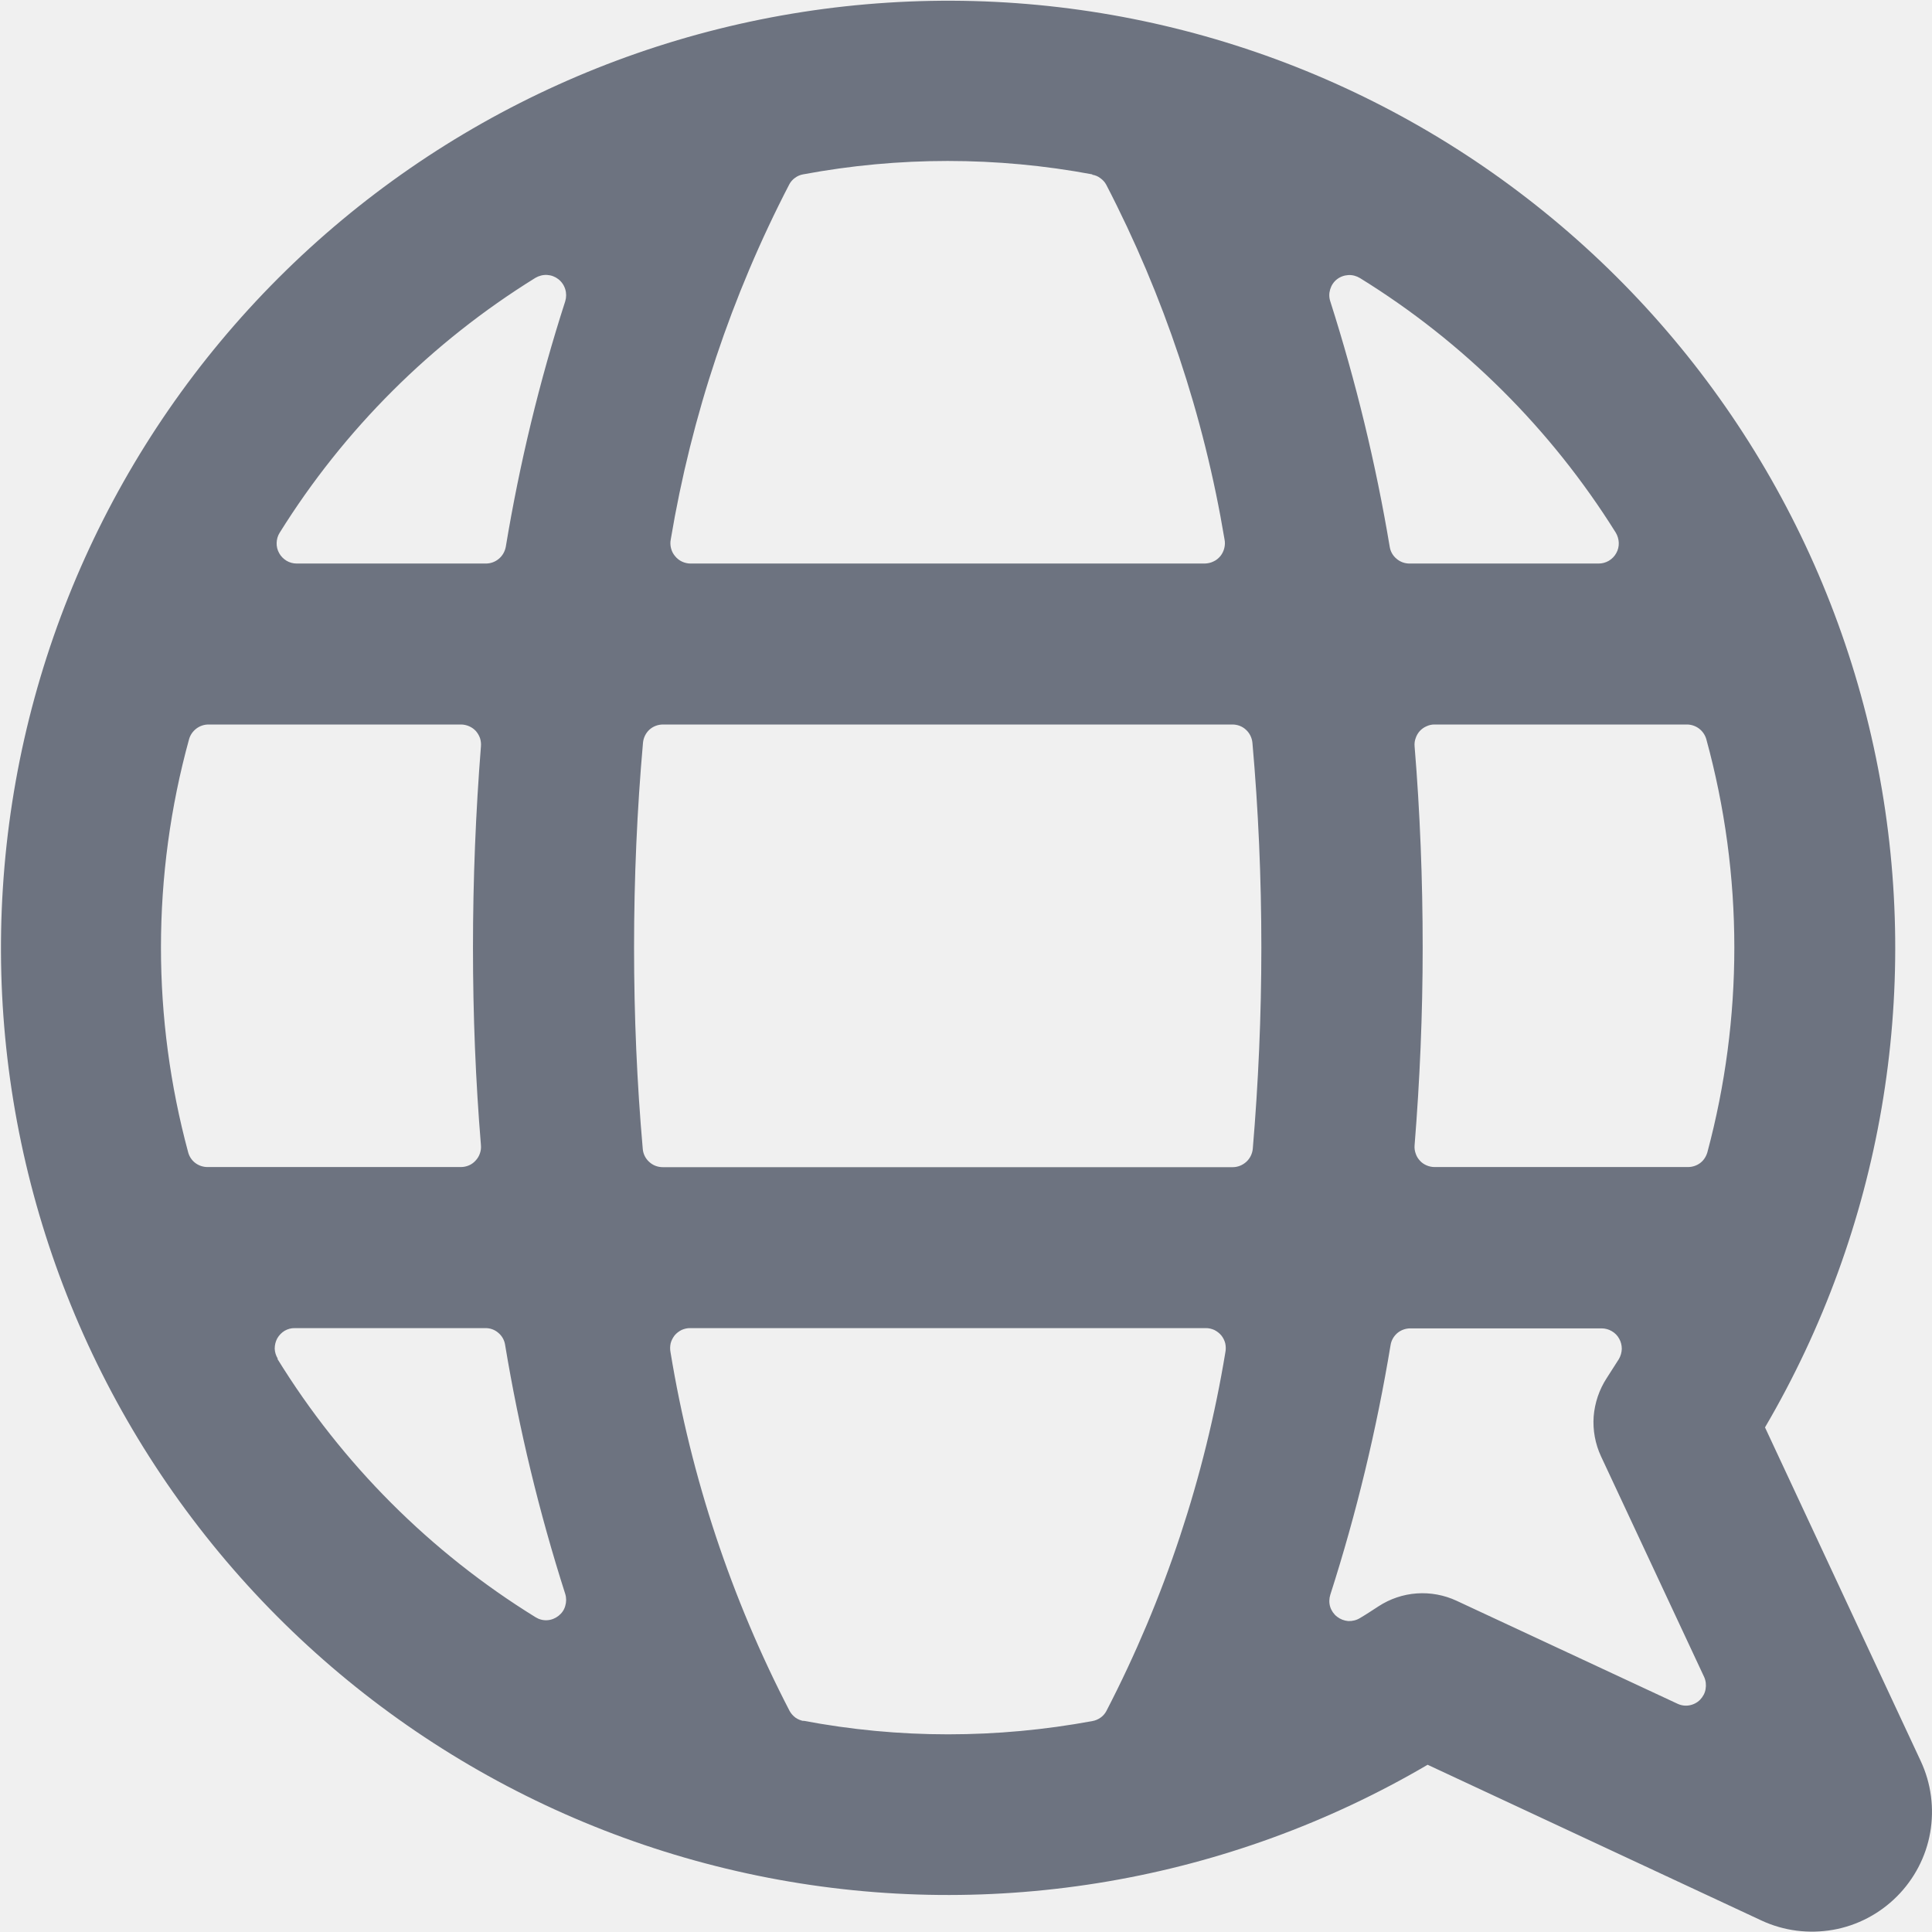
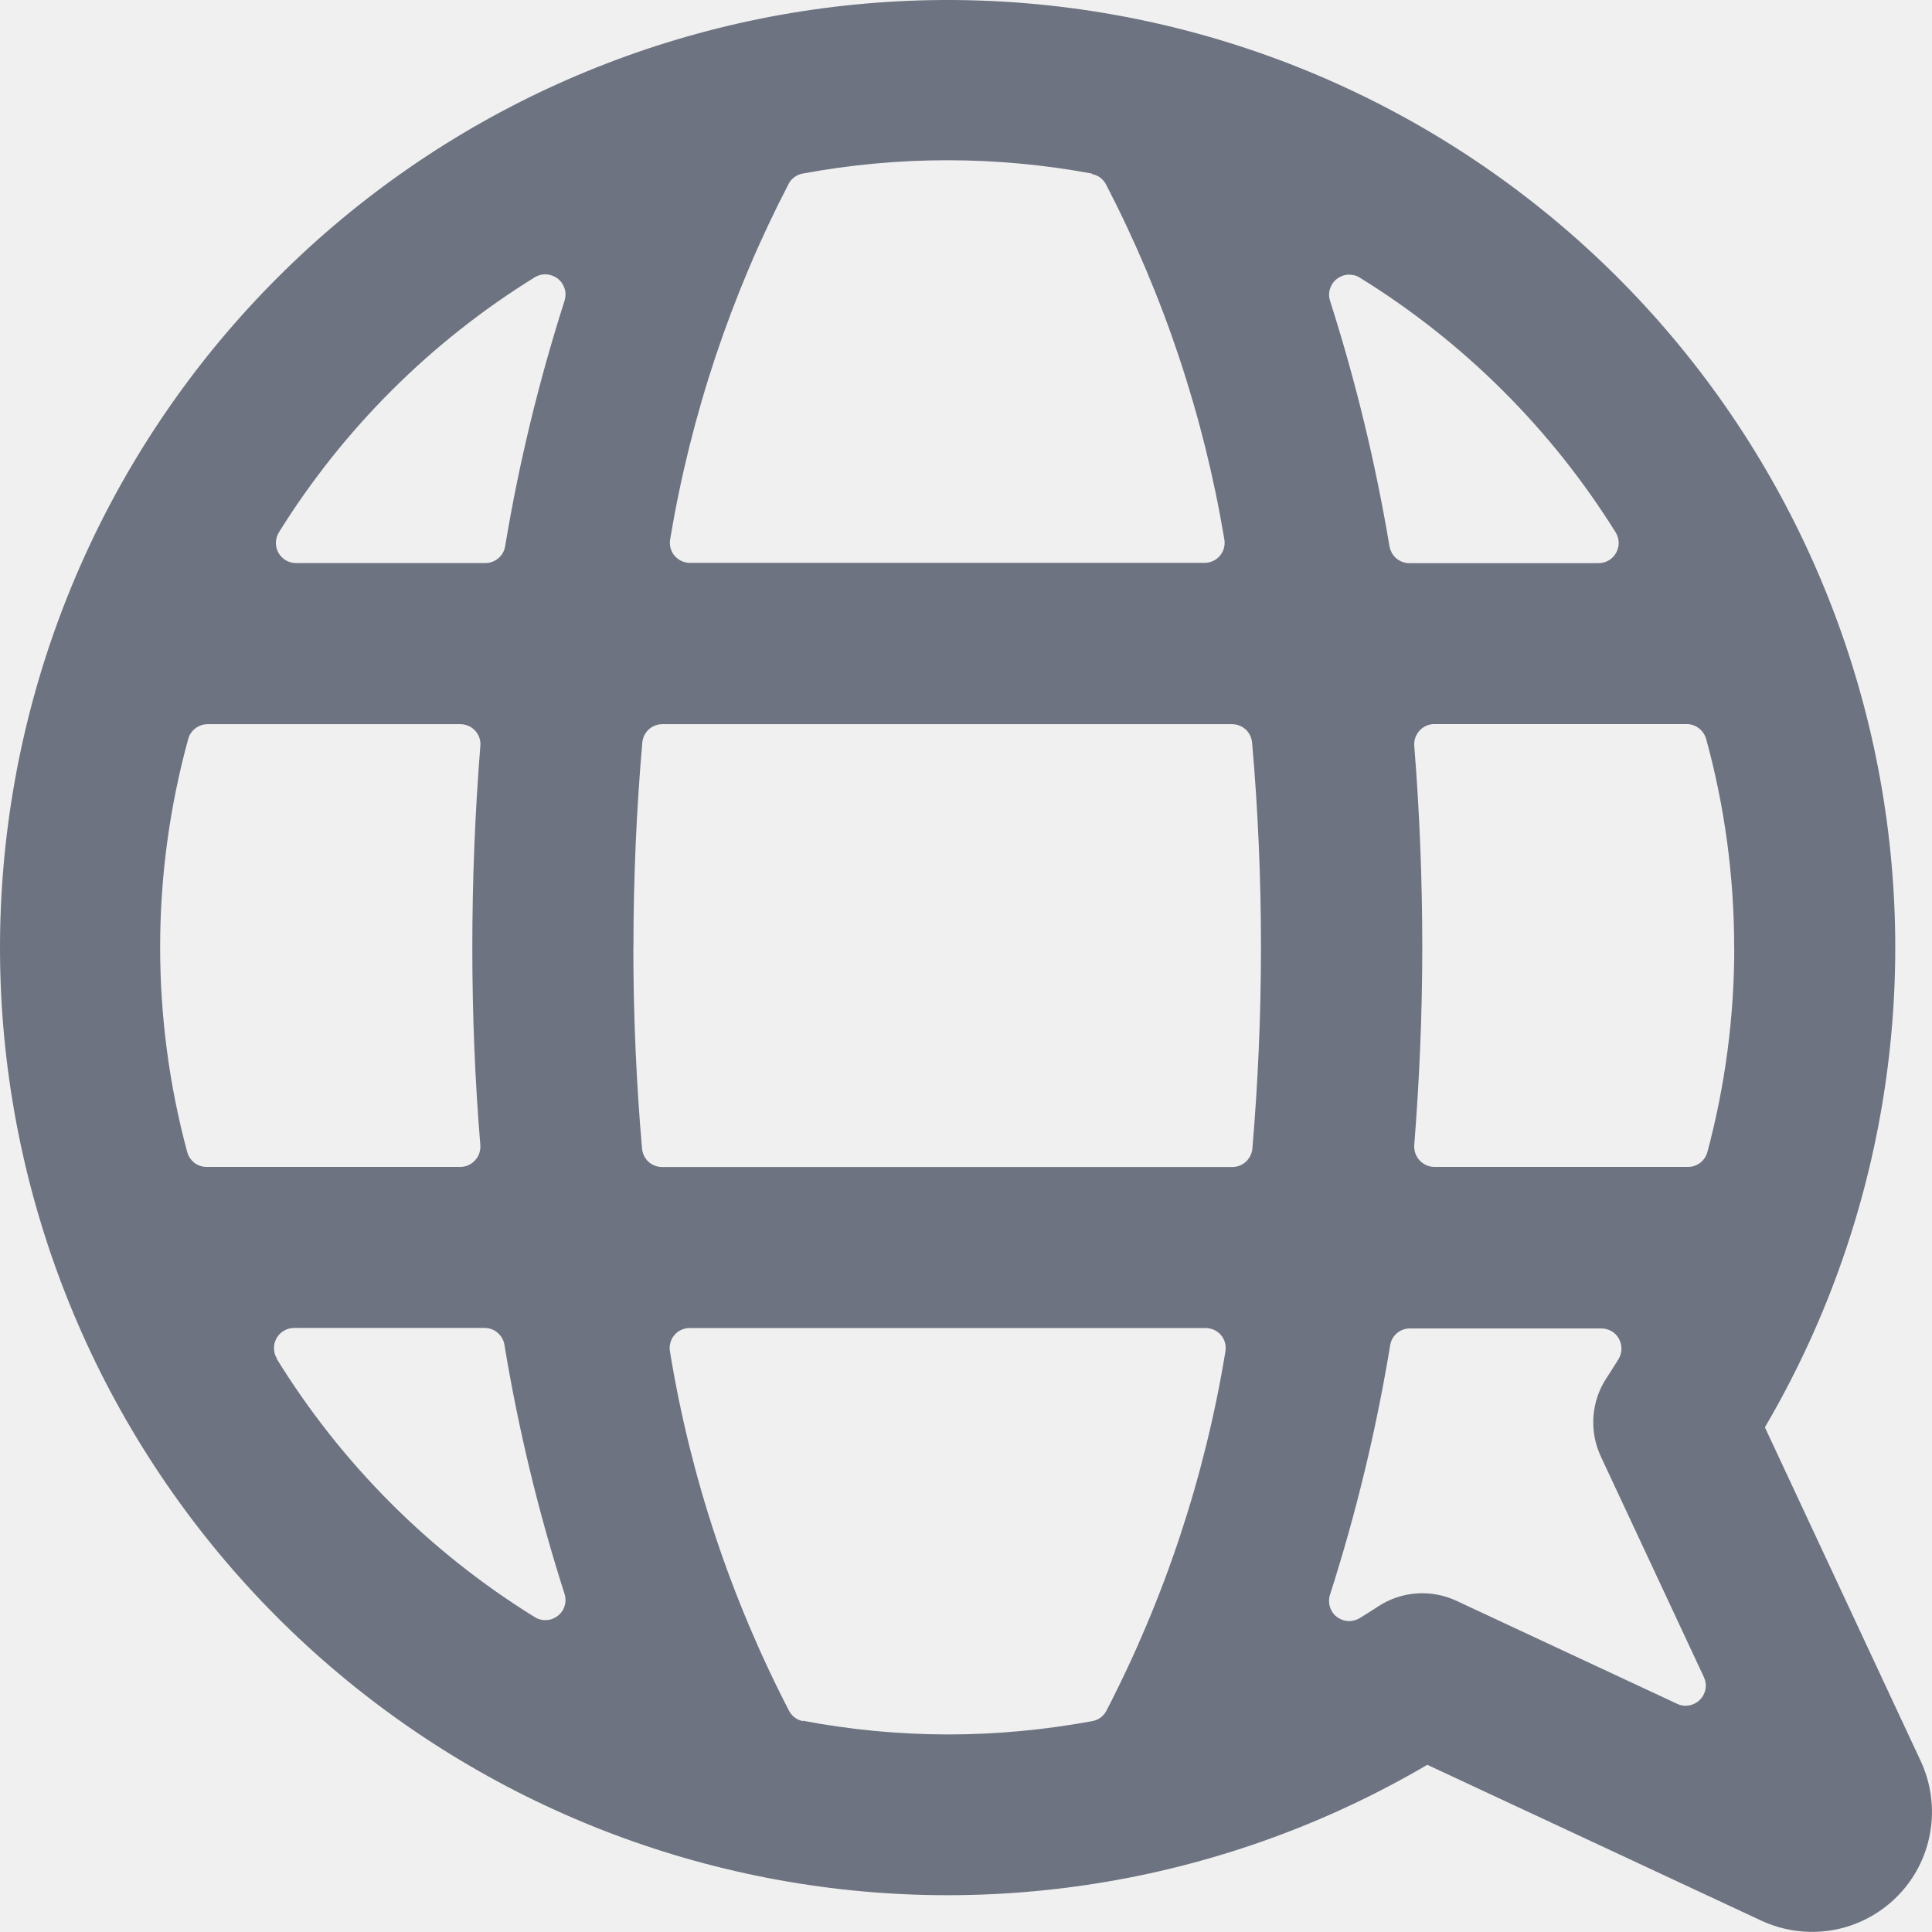
- <svg xmlns="http://www.w3.org/2000/svg" width="16" height="16" viewBox="0 0 16 16" fill="none">
-   <g clip-path="url(#clip0_4805_16164)">
-     <path d="M15.907 14.585L14.617 11.821C15.582 10.175 15.915 8.234 15.553 6.361C15.191 4.488 14.159 2.811 12.649 1.644C11.14 0.477 9.257 -0.1 7.353 0.022C5.449 0.143 3.654 0.954 2.305 2.303C0.956 3.652 0.145 5.447 0.024 7.351C-0.098 9.255 0.479 11.138 1.646 12.647C2.813 14.157 4.49 15.189 6.363 15.551C8.236 15.913 10.177 15.58 11.823 14.615L14.588 15.905C14.773 15.991 14.979 16.017 15.18 15.982C15.38 15.947 15.565 15.85 15.709 15.706C15.853 15.562 15.95 15.377 15.985 15.177C16.02 14.976 15.993 14.769 15.907 14.585ZM13.381 4.411C13.396 4.436 13.405 4.466 13.406 4.495C13.407 4.525 13.4 4.555 13.385 4.581C13.371 4.607 13.35 4.628 13.324 4.644C13.298 4.659 13.269 4.667 13.239 4.667H11.673C11.633 4.667 11.595 4.653 11.565 4.627C11.535 4.602 11.515 4.567 11.509 4.528C11.394 3.84 11.229 3.161 11.017 2.496C11.006 2.463 11.006 2.429 11.016 2.396C11.026 2.363 11.045 2.334 11.072 2.313C11.099 2.292 11.132 2.28 11.166 2.278C11.2 2.276 11.233 2.285 11.263 2.303C12.121 2.833 12.846 3.555 13.381 4.411ZM14.363 7.847C14.363 8.419 14.288 8.989 14.14 9.542C14.13 9.577 14.11 9.609 14.081 9.631C14.052 9.653 14.016 9.665 13.979 9.665H11.881C11.858 9.665 11.835 9.66 11.814 9.651C11.793 9.642 11.774 9.629 11.759 9.612C11.743 9.595 11.731 9.575 11.724 9.553C11.716 9.531 11.713 9.508 11.715 9.485C11.758 8.952 11.782 8.403 11.782 7.847C11.782 7.29 11.76 6.722 11.715 6.18C11.713 6.157 11.716 6.134 11.724 6.113C11.731 6.091 11.743 6.071 11.758 6.054C11.774 6.037 11.792 6.024 11.813 6.015C11.834 6.005 11.856 6 11.879 6H13.97C14.006 6 14.042 6.012 14.071 6.034C14.1 6.056 14.121 6.087 14.131 6.122C14.285 6.684 14.363 7.264 14.363 7.847ZM1.333 7.847C1.333 7.264 1.411 6.683 1.566 6.121C1.576 6.086 1.597 6.056 1.626 6.034C1.655 6.012 1.69 6 1.727 6H3.817C3.84 6 3.863 6.005 3.884 6.014C3.905 6.023 3.924 6.036 3.94 6.053C3.955 6.07 3.967 6.09 3.975 6.112C3.982 6.134 3.985 6.157 3.983 6.18C3.94 6.723 3.917 7.281 3.917 7.847C3.917 8.413 3.939 8.952 3.983 9.485C3.985 9.508 3.982 9.531 3.974 9.553C3.967 9.574 3.955 9.594 3.939 9.611C3.924 9.628 3.905 9.642 3.884 9.651C3.863 9.66 3.84 9.665 3.817 9.665H1.719C1.682 9.665 1.646 9.653 1.617 9.631C1.588 9.609 1.567 9.577 1.558 9.542C1.409 8.989 1.333 8.419 1.333 7.847ZM5.251 7.847C5.251 7.271 5.276 6.702 5.325 6.151C5.329 6.109 5.348 6.071 5.378 6.043C5.409 6.015 5.449 6 5.491 6H10.206C10.248 6 10.288 6.015 10.318 6.043C10.349 6.071 10.368 6.11 10.372 6.151C10.421 6.703 10.446 7.271 10.446 7.847C10.446 8.413 10.421 8.971 10.375 9.514C10.371 9.555 10.352 9.594 10.321 9.622C10.29 9.65 10.25 9.666 10.209 9.666H5.489C5.447 9.666 5.407 9.651 5.376 9.622C5.345 9.594 5.326 9.555 5.323 9.514C5.275 8.971 5.251 8.413 5.251 7.847ZM9.046 1.447C9.07 1.451 9.093 1.46 9.112 1.475C9.132 1.489 9.149 1.507 9.161 1.529C9.639 2.451 9.97 3.442 10.141 4.467C10.146 4.491 10.145 4.516 10.139 4.54C10.133 4.564 10.122 4.586 10.107 4.605C10.091 4.624 10.072 4.64 10.049 4.65C10.027 4.661 10.003 4.666 9.978 4.667H5.719C5.694 4.667 5.67 4.661 5.648 4.651C5.625 4.64 5.606 4.625 5.59 4.605C5.574 4.586 5.563 4.564 5.557 4.54C5.551 4.516 5.55 4.491 5.555 4.467C5.727 3.441 6.058 2.449 6.537 1.526C6.548 1.505 6.565 1.486 6.585 1.472C6.604 1.458 6.627 1.448 6.651 1.444C7.443 1.296 8.254 1.296 9.046 1.444V1.447ZM4.434 2.301C4.463 2.284 4.497 2.275 4.531 2.277C4.565 2.279 4.597 2.291 4.624 2.312C4.651 2.333 4.671 2.362 4.681 2.395C4.691 2.427 4.691 2.462 4.681 2.495C4.467 3.159 4.303 3.839 4.189 4.527C4.182 4.566 4.162 4.602 4.132 4.627C4.102 4.653 4.063 4.667 4.024 4.667H2.457C2.428 4.667 2.398 4.659 2.373 4.644C2.347 4.628 2.326 4.607 2.312 4.581C2.297 4.555 2.29 4.525 2.291 4.496C2.292 4.466 2.3 4.437 2.316 4.412C2.85 3.555 3.575 2.833 4.434 2.301ZM2.301 11.253C2.285 11.227 2.276 11.198 2.275 11.169C2.275 11.139 2.282 11.11 2.296 11.084C2.311 11.058 2.332 11.036 2.357 11.021C2.383 11.006 2.412 10.998 2.442 10.999H4.019C4.059 10.998 4.097 11.012 4.127 11.038C4.157 11.063 4.177 11.098 4.183 11.137C4.299 11.836 4.465 12.525 4.681 13.2C4.691 13.232 4.691 13.267 4.681 13.3C4.672 13.333 4.652 13.361 4.625 13.382C4.598 13.403 4.566 13.416 4.531 13.418C4.497 13.42 4.464 13.411 4.435 13.393C3.565 12.856 2.833 12.123 2.297 11.253H2.301ZM6.655 14.253C6.631 14.248 6.608 14.239 6.588 14.225C6.568 14.21 6.552 14.192 6.54 14.171C6.056 13.238 5.723 12.235 5.553 11.199C5.548 11.174 5.549 11.149 5.554 11.125C5.56 11.101 5.572 11.079 5.587 11.059C5.603 11.04 5.623 11.025 5.645 11.014C5.668 11.004 5.692 10.998 5.717 10.999H9.984C10.009 10.998 10.033 11.004 10.056 11.014C10.078 11.025 10.098 11.04 10.114 11.059C10.13 11.079 10.141 11.101 10.147 11.125C10.152 11.149 10.153 11.174 10.148 11.199C9.977 12.235 9.645 13.238 9.162 14.171C9.15 14.193 9.134 14.211 9.114 14.225C9.094 14.239 9.071 14.249 9.047 14.253C8.653 14.326 8.252 14.363 7.851 14.363C7.448 14.363 7.047 14.325 6.651 14.25L6.655 14.253ZM12.063 13.257C11.96 13.209 11.846 13.188 11.733 13.196C11.62 13.204 11.511 13.241 11.416 13.303C11.365 13.336 11.314 13.37 11.263 13.4C11.234 13.418 11.2 13.426 11.166 13.425C11.132 13.422 11.1 13.41 11.073 13.389C11.046 13.368 11.026 13.339 11.016 13.307C11.006 13.274 11.007 13.239 11.017 13.207C11.234 12.531 11.4 11.84 11.516 11.14C11.522 11.101 11.542 11.066 11.572 11.04C11.602 11.015 11.64 11.001 11.68 11.001H13.264C13.293 11.001 13.323 11.009 13.348 11.024C13.374 11.039 13.395 11.06 13.409 11.086C13.424 11.112 13.431 11.141 13.431 11.171C13.43 11.2 13.422 11.229 13.407 11.255C13.373 11.308 13.34 11.361 13.306 11.413C13.244 11.508 13.207 11.618 13.198 11.731C13.19 11.844 13.211 11.958 13.259 12.061L14.113 13.888C14.127 13.919 14.131 13.954 14.125 13.988C14.12 14.021 14.103 14.052 14.079 14.077C14.055 14.101 14.024 14.117 13.99 14.123C13.957 14.129 13.922 14.124 13.891 14.109L12.063 13.257Z" fill="#6D7380" />
-   </g>
-   <defs>
-     <clipPath id="clip0_4805_16164">
-       <rect width="16" height="16" fill="white" />
-     </clipPath>
-   </defs>
+ <svg xmlns="http://www.w3.org/2000/svg" width="19.99" height="19.989" viewBox="0 0 19.99 19.989" fill="none" version="1.1" id="svg1">
+   <path d="m 19.874,18.223 -1.613,-3.455 c 1.207,-2.057 1.623,-4.483 1.171,-6.824 C 18.979,5.603 17.689,3.506 15.802,2.048 13.915,0.589 11.561,-0.132 9.181,0.02 6.801,0.172 4.558,1.185 2.872,2.872 1.185,4.558 0.172,6.801 0.02,9.181 c -0.152,2.38 0.569,4.734 2.028,6.62 1.459,1.887 3.555,3.177 5.896,3.63 2.341,0.453 4.768,0.036 6.824,-1.171 l 3.457,1.613 c 0.231,0.107 0.489,0.141 0.74,0.097 0.251,-0.044 0.482,-0.165 0.662,-0.345 0.18,-0.18 0.3,-0.411 0.344,-0.662 0.044,-0.251 0.01,-0.509 -0.097,-0.74 z M 16.716,5.507 c 0.02,0.032 0.031,0.068 0.032,0.105 0.001,0.037 -0.008,0.074 -0.026,0.107 -0.018,0.033 -0.044,0.06 -0.076,0.079 -0.032,0.019 -0.069,0.029 -0.106,0.029 h -1.958 c -0.049,-8.75e-5 -0.097,-0.018 -0.134,-0.049 -0.037,-0.032 -0.062,-0.076 -0.071,-0.124 -0.144,-0.86 -0.349,-1.709 -0.615,-2.54 -0.013,-0.041 -0.014,-0.084 -0.001,-0.125 0.013,-0.041 0.037,-0.077 0.071,-0.103 0.034,-0.026 0.074,-0.042 0.117,-0.044 0.043,-0.002 0.085,0.008 0.121,0.031 1.073,0.663 1.98,1.565 2.647,2.636 z m 1.228,4.294 c 5e-4,0.716 -0.093,1.428 -0.278,2.119 -0.012,0.044 -0.038,0.083 -0.074,0.111 -0.036,0.028 -0.081,0.043 -0.127,0.043 h -2.623 c -0.029,-2.5e-5 -0.057,-0.006 -0.084,-0.018 -0.026,-0.012 -0.05,-0.028 -0.07,-0.05 -0.019,-0.021 -0.034,-0.046 -0.044,-0.073 -0.009,-0.027 -0.013,-0.056 -0.011,-0.085 0.053,-0.667 0.083,-1.353 0.083,-2.048 0,-0.696 -0.028,-1.406 -0.083,-2.083 -0.002,-0.028 0.001,-0.057 0.011,-0.084 0.009,-0.027 0.024,-0.052 0.043,-0.073 0.019,-0.021 0.043,-0.038 0.069,-0.05 0.026,-0.012 0.054,-0.018 0.083,-0.018 h 2.613 c 0.045,1.125e-4 0.09,0.015 0.126,0.043 0.036,0.028 0.062,0.066 0.075,0.11 0.193,0.702 0.29,1.427 0.29,2.156 z m -16.287,0 c -2.625e-4,-0.729 0.098,-1.454 0.291,-2.157 0.012,-0.044 0.039,-0.082 0.075,-0.109 0.036,-0.027 0.08,-0.042 0.126,-0.042 h 2.613 c 0.029,-1e-4 0.057,0.006 0.084,0.017 0.026,0.011 0.05,0.028 0.07,0.05 0.02,0.021 0.034,0.046 0.044,0.073 0.009,0.027 0.013,0.056 0.01,0.085 -0.054,0.678 -0.083,1.376 -0.083,2.083 0,0.708 0.028,1.382 0.083,2.048 0.002,0.029 -0.002,0.057 -0.011,0.084 -0.009,0.027 -0.024,0.052 -0.044,0.073 -0.019,0.021 -0.043,0.038 -0.069,0.05 -0.026,0.012 -0.055,0.018 -0.083,0.018 H 2.138 c -0.046,6.3e-5 -0.09,-0.015 -0.127,-0.043 -0.036,-0.028 -0.062,-0.067 -0.074,-0.111 C 1.751,11.229 1.657,10.517 1.657,9.801 Z m 4.897,0 c 0,-0.72 0.032,-1.431 0.092,-2.12 0.005,-0.052 0.029,-0.099 0.067,-0.134 0.038,-0.035 0.088,-0.054 0.14,-0.054 h 5.894 c 0.052,-2e-4 0.102,0.019 0.141,0.054 0.038,0.035 0.062,0.083 0.067,0.135 0.061,0.689 0.092,1.4 0.092,2.12 0,0.707 -0.031,1.405 -0.089,2.083 -0.005,0.052 -0.029,0.1 -0.067,0.135 -0.038,0.035 -0.088,0.055 -0.14,0.055 H 6.851 c -0.052,1.88e-4 -0.102,-0.019 -0.141,-0.054 -0.038,-0.035 -0.062,-0.084 -0.067,-0.136 -0.059,-0.678 -0.09,-1.376 -0.09,-2.084 z m 4.744,-8 c 0.03,0.005 0.058,0.017 0.083,0.035 0.025,0.018 0.045,0.041 0.06,0.067 0.598,1.153 1.012,2.392 1.226,3.672 0.006,0.03 0.005,0.061 -0.002,0.091 -0.007,0.03 -0.021,0.058 -0.041,0.082 -0.019,0.024 -0.044,0.043 -0.072,0.056 -0.028,0.013 -0.058,0.02 -0.089,0.02 H 7.139 c -0.031,-2.5e-5 -0.061,-0.007 -0.089,-0.02 -0.028,-0.013 -0.053,-0.033 -0.072,-0.056 -0.02,-0.024 -0.034,-0.052 -0.041,-0.082 -0.008,-0.03 -0.008,-0.061 -0.002,-0.092 0.214,-1.282 0.628,-2.522 1.227,-3.676 0.015,-0.027 0.035,-0.05 0.06,-0.067 0.025,-0.018 0.053,-0.03 0.083,-0.035 0.989,-0.184 2.004,-0.184 2.993,0 z m -5.765,1.068 c 0.036,-0.022 0.079,-0.033 0.121,-0.03 0.043,0.003 0.083,0.018 0.117,0.044 0.034,0.026 0.058,0.062 0.071,0.103 0.013,0.041 0.012,0.084 -4.125e-4,0.125 -0.266,0.831 -0.472,1.68 -0.615,2.541 -0.008,0.049 -0.033,0.093 -0.071,0.125 -0.038,0.032 -0.086,0.049 -0.135,0.049 h -1.958 c -0.037,-5e-5 -0.074,-0.01 -0.106,-0.029 -0.032,-0.019 -0.058,-0.046 -0.076,-0.078 -0.018,-0.032 -0.027,-0.069 -0.026,-0.106 9.25e-4,-0.037 0.012,-0.073 0.031,-0.105 C 3.553,4.436 4.459,3.533 5.533,2.869 Z M 2.866,14.058 c -0.02,-0.032 -0.031,-0.068 -0.031,-0.105 -9.375e-4,-0.037 0.008,-0.074 0.026,-0.106 0.018,-0.033 0.044,-0.059 0.076,-0.078 0.032,-0.019 0.068,-0.029 0.106,-0.029 H 5.014 c 0.049,-1.25e-4 0.097,0.017 0.134,0.049 0.038,0.032 0.063,0.076 0.071,0.124 0.144,0.873 0.352,1.735 0.622,2.578 0.013,0.041 0.014,0.084 0.001,0.125 -0.012,0.041 -0.037,0.077 -0.071,0.103 -0.034,0.026 -0.074,0.042 -0.117,0.044 -0.043,0.002 -0.085,-0.008 -0.121,-0.031 -1.087,-0.672 -2.001,-1.588 -2.672,-2.676 z m 5.443,3.75 c -0.03,-0.005 -0.058,-0.017 -0.083,-0.035 -0.025,-0.018 -0.045,-0.041 -0.06,-0.068 -0.604,-1.166 -1.021,-2.419 -1.233,-3.715 -0.006,-0.03 -0.006,-0.062 0.002,-0.092 0.007,-0.03 0.021,-0.058 0.041,-0.082 0.02,-0.024 0.044,-0.043 0.073,-0.056 0.028,-0.013 0.059,-0.02 0.09,-0.019 h 5.333 c 0.031,-2.5e-4 0.062,0.006 0.09,0.019 0.028,0.013 0.053,0.032 0.073,0.056 0.02,0.024 0.034,0.052 0.041,0.082 0.007,0.03 0.008,0.061 0.002,0.092 -0.213,1.296 -0.629,2.55 -1.233,3.716 -0.015,0.026 -0.035,0.05 -0.06,0.067 -0.025,0.018 -0.053,0.03 -0.083,0.035 -0.493,0.091 -0.994,0.138 -1.496,0.138 -0.503,-7.5e-4 -1.005,-0.048 -1.499,-0.142 z m 6.76,-1.245 c -0.129,-0.06 -0.27,-0.086 -0.412,-0.076 -0.141,0.01 -0.278,0.056 -0.397,0.134 -0.063,0.041 -0.128,0.083 -0.191,0.121 -0.036,0.022 -0.079,0.033 -0.121,0.031 -0.043,-0.003 -0.083,-0.018 -0.117,-0.044 -0.034,-0.026 -0.058,-0.062 -0.071,-0.103 -0.012,-0.041 -0.012,-0.085 0.001,-0.125 0.271,-0.845 0.479,-1.708 0.623,-2.583 0.008,-0.049 0.033,-0.093 0.07,-0.124 0.038,-0.032 0.085,-0.049 0.135,-0.049 h 1.98 c 0.037,-1.25e-4 0.073,0.01 0.105,0.028 0.032,0.019 0.058,0.045 0.076,0.078 0.018,0.032 0.027,0.069 0.027,0.106 -6.25e-4,0.037 -0.011,0.073 -0.03,0.105 -0.042,0.067 -0.083,0.133 -0.126,0.198 -0.078,0.119 -0.124,0.255 -0.134,0.397 -0.01,0.142 0.016,0.283 0.076,0.412 l 1.067,2.284 c 0.018,0.039 0.024,0.082 0.016,0.124 -0.007,0.042 -0.028,0.081 -0.058,0.111 -0.03,0.03 -0.069,0.05 -0.111,0.058 -0.042,0.007 -0.085,0.002 -0.124,-0.017 z" fill="#6d7380" id="path1" style="stroke-width:1.25" />
+   <defs id="defs1" />
</svg>
